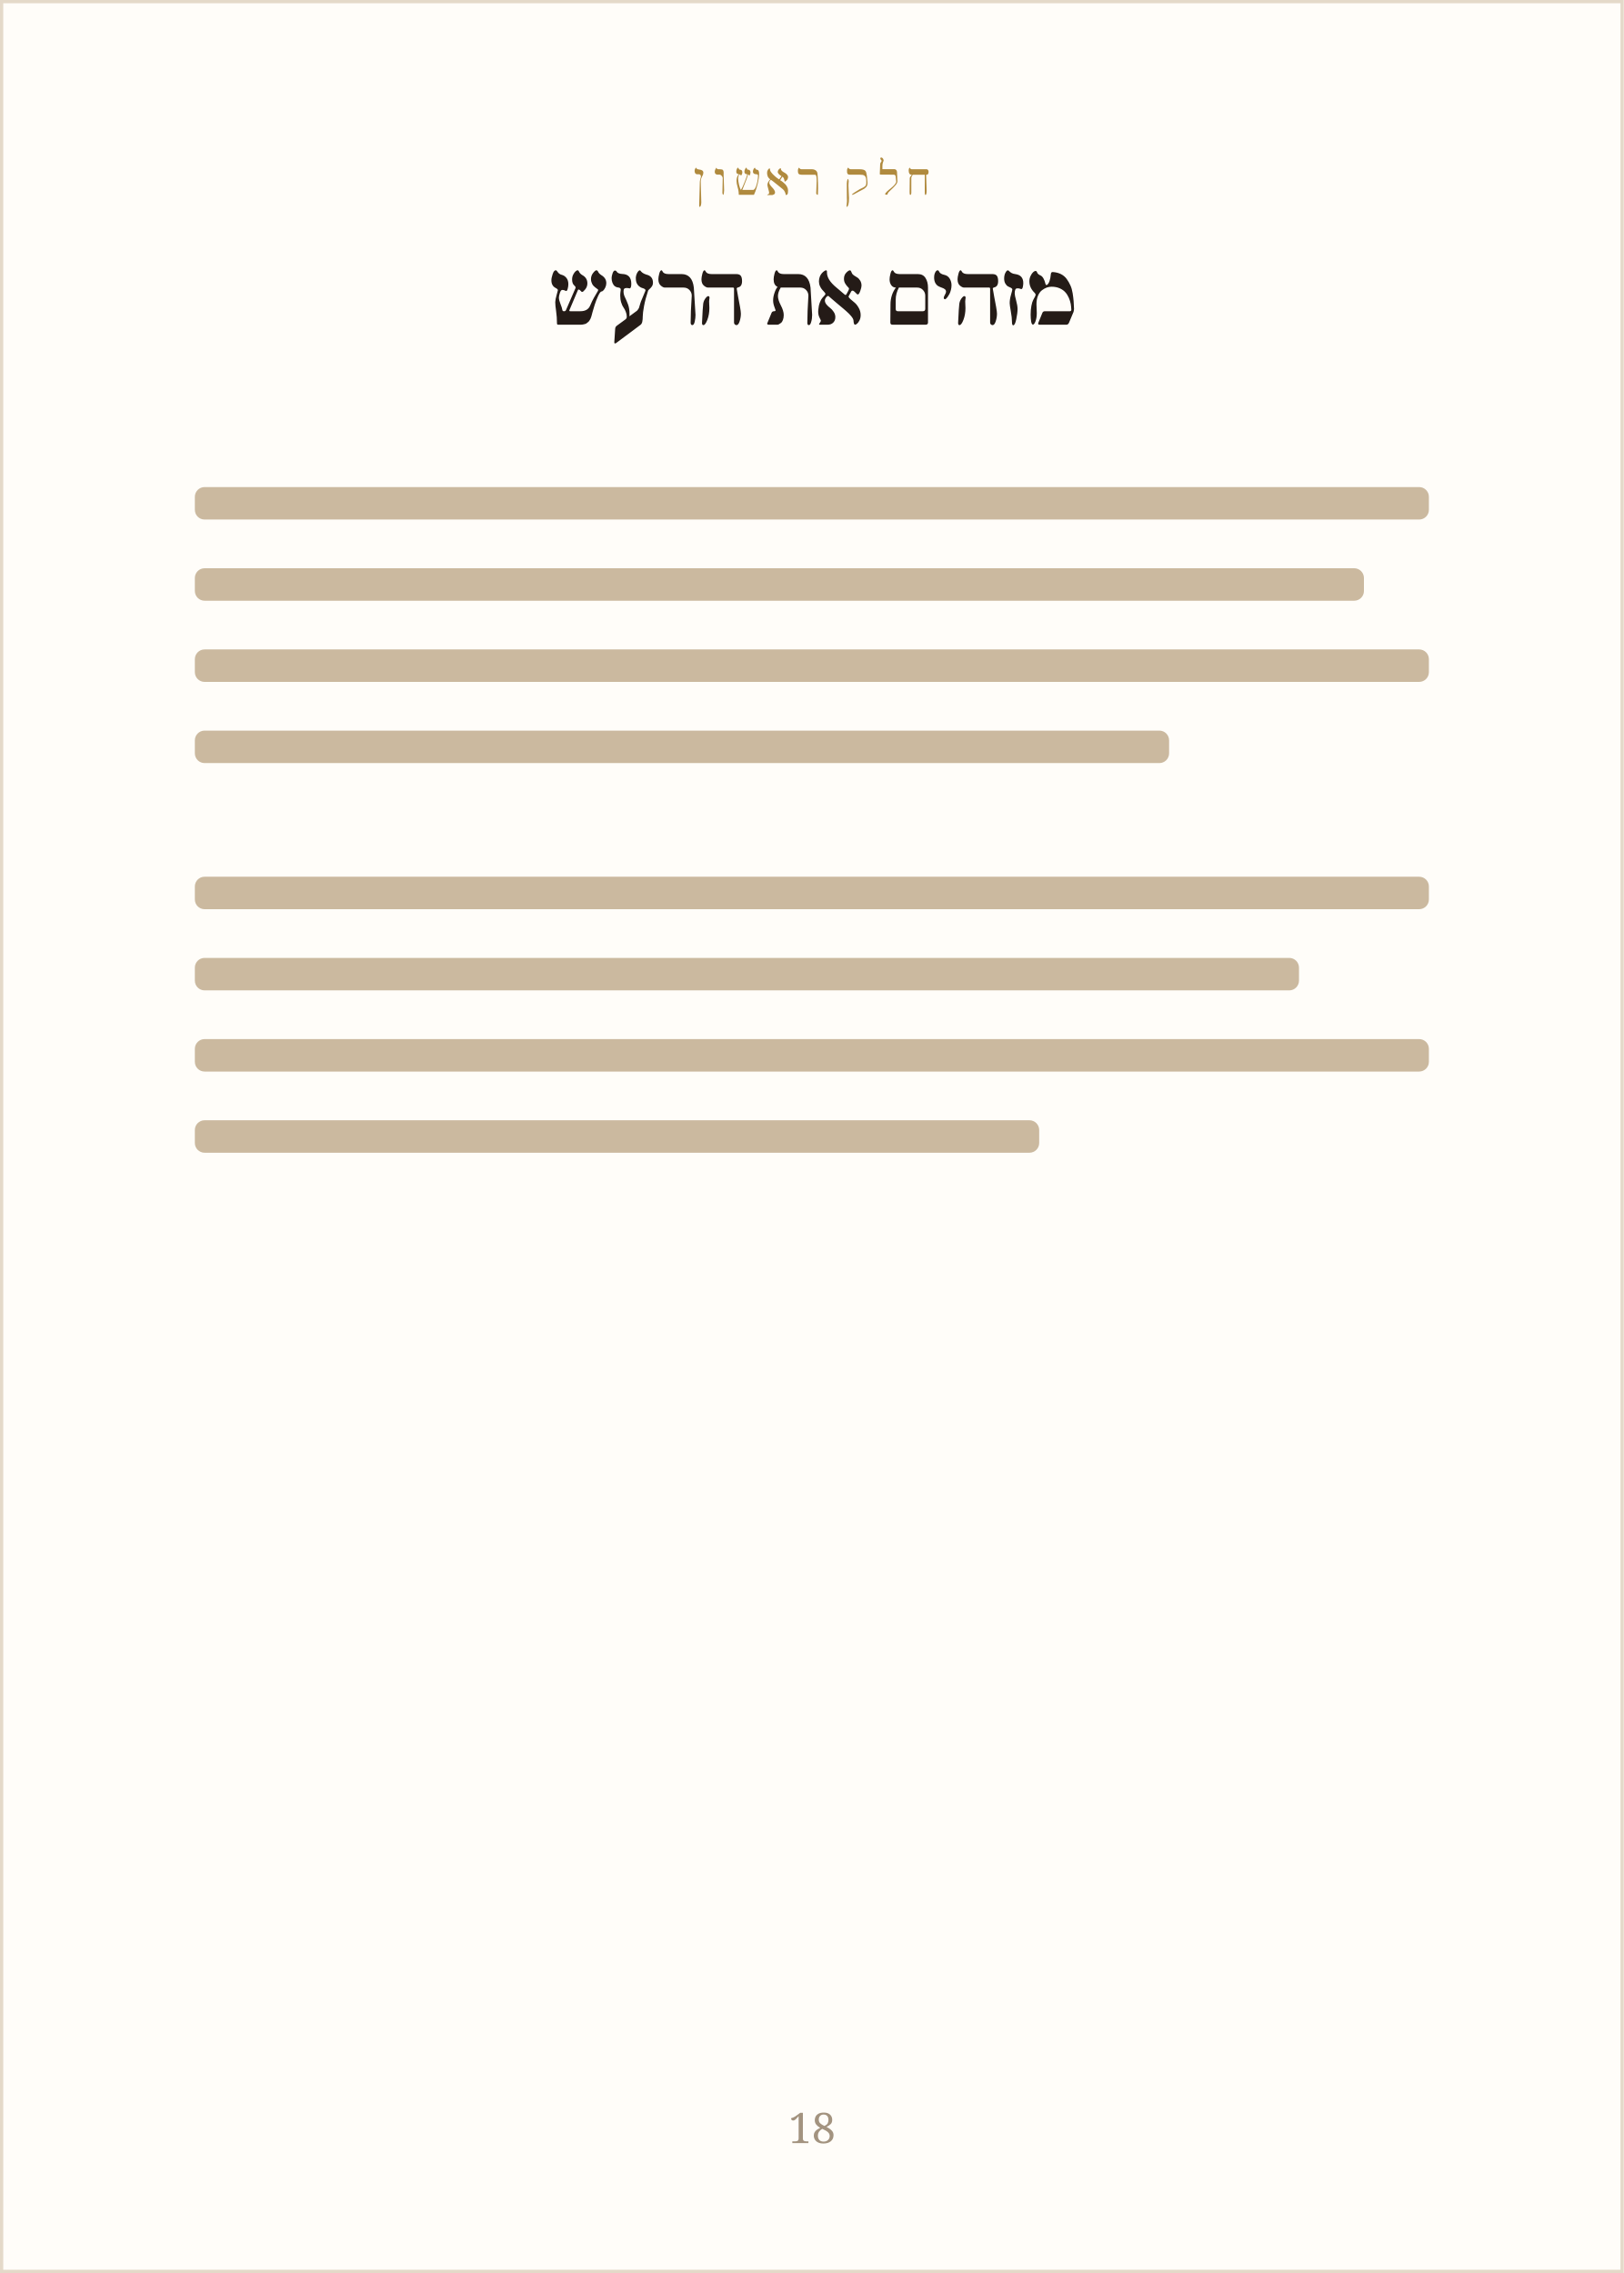
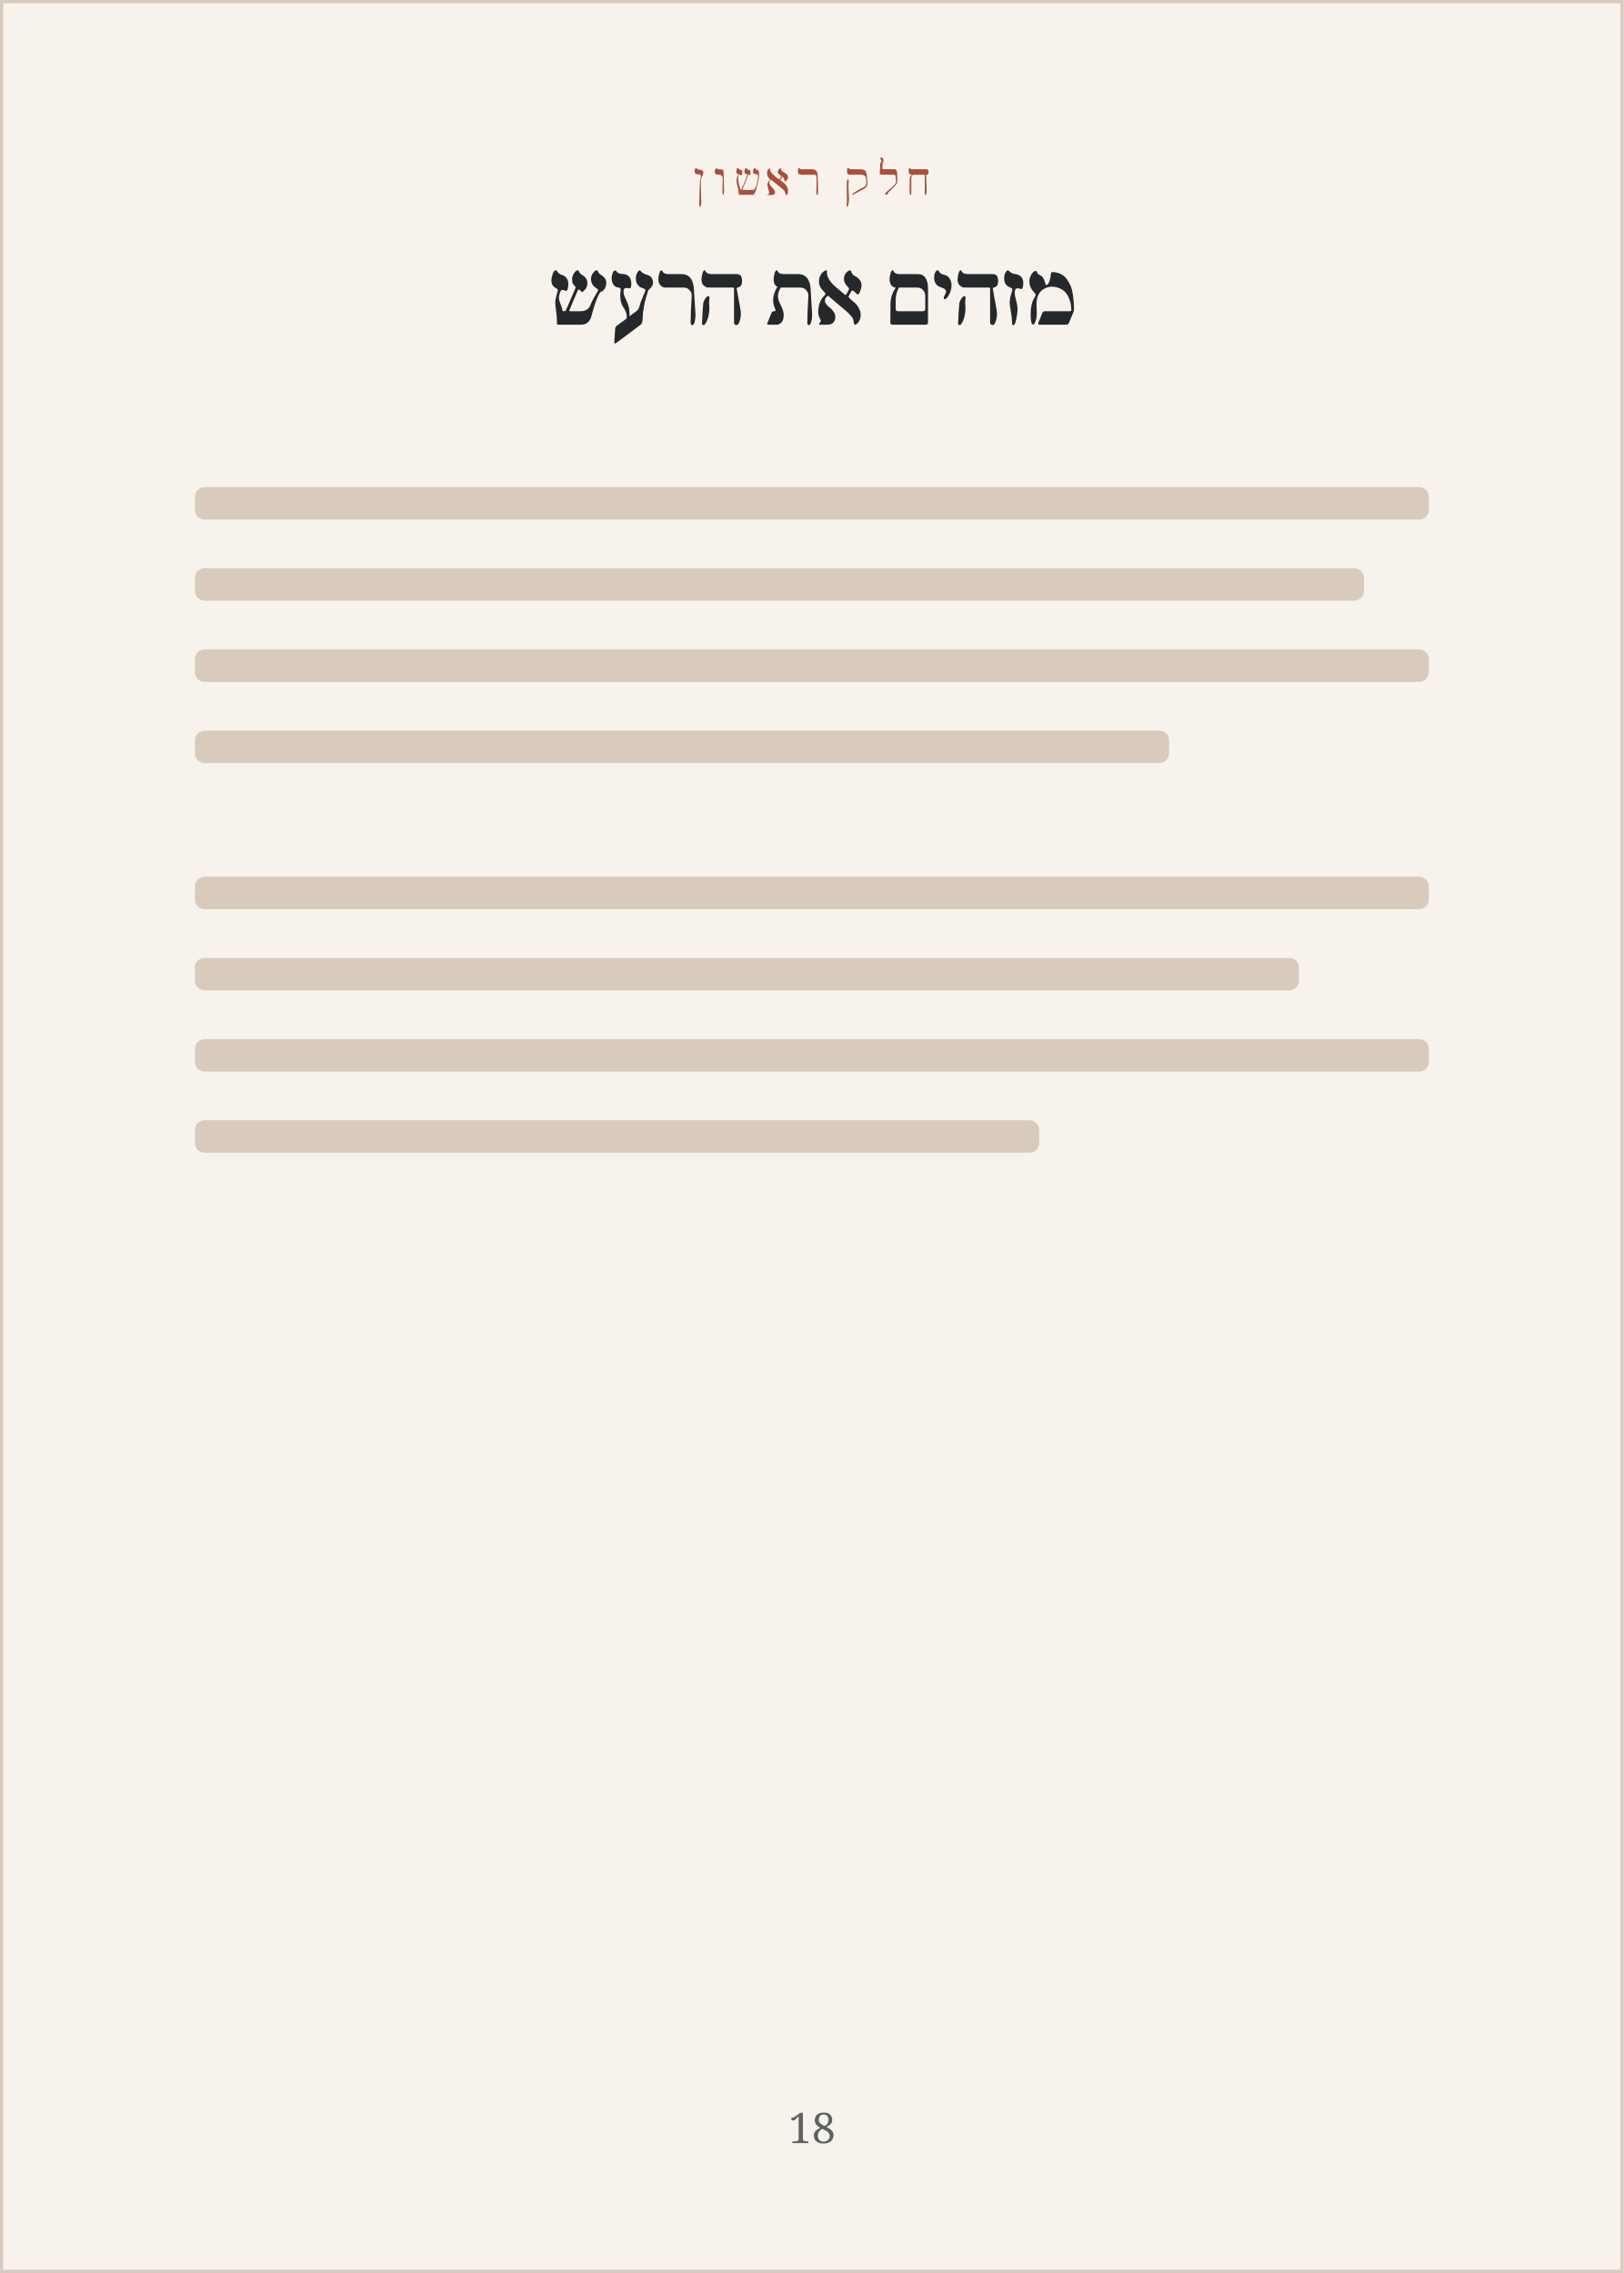
<svg xmlns="http://www.w3.org/2000/svg" width="500" height="700" viewBox="0 0 500 700" role="img" aria-label="עמוד לדוגמה מהספר - Placeholder, יוחלף בסריקה אמיתית">
-   <rect width="500" height="700" fill="#fffdf9" />
-   <rect x="0.5" y="0.5" width="499" height="699" fill="none" stroke="#e4d9c9" />
-   <text x="250" y="60" text-anchor="middle" fill="#b08a3e" font-family="Georgia, serif" font-size="14" letter-spacing="2">חלק ראשון</text>
-   <text x="250" y="100" text-anchor="middle" fill="#241b17" font-family="Georgia, serif" font-size="26" font-weight="600">מזהים את הרעש</text>
-   <g fill="#cbb99f">
+   <rect width="500" height="700" fill="#f7f3ec" />
+   <rect x="0.5" y="0.5" width="499" height="699" fill="none" stroke="#d8cbbe" />
+   <text x="250" y="60" text-anchor="middle" fill="#a94f3d" font-family="Georgia, serif" font-size="14" letter-spacing="2">חלק ראשון</text>
+   <text x="250" y="100" text-anchor="middle" fill="#25282b" font-family="Georgia, serif" font-size="26" font-weight="600">מזהים את הרעש</text>
+   <g fill="#d8cbbe">
    <rect x="60" y="150" width="380" height="10" rx="3" />
    <rect x="60" y="175" width="360" height="10" rx="3" />
    <rect x="60" y="200" width="380" height="10" rx="3" />
    <rect x="60" y="225" width="300" height="10" rx="3" />
    <rect x="60" y="270" width="380" height="10" rx="3" />
    <rect x="60" y="295" width="340" height="10" rx="3" />
    <rect x="60" y="320" width="380" height="10" rx="3" />
    <rect x="60" y="345" width="260" height="10" rx="3" />
  </g>
-   <text x="250" y="660" text-anchor="middle" fill="#a3937f" font-family="Georgia, serif" font-size="13">18</text>
+   <text x="250" y="660" text-anchor="middle" fill="#5f625f" font-family="Georgia, serif" font-size="13">18</text>
</svg>
